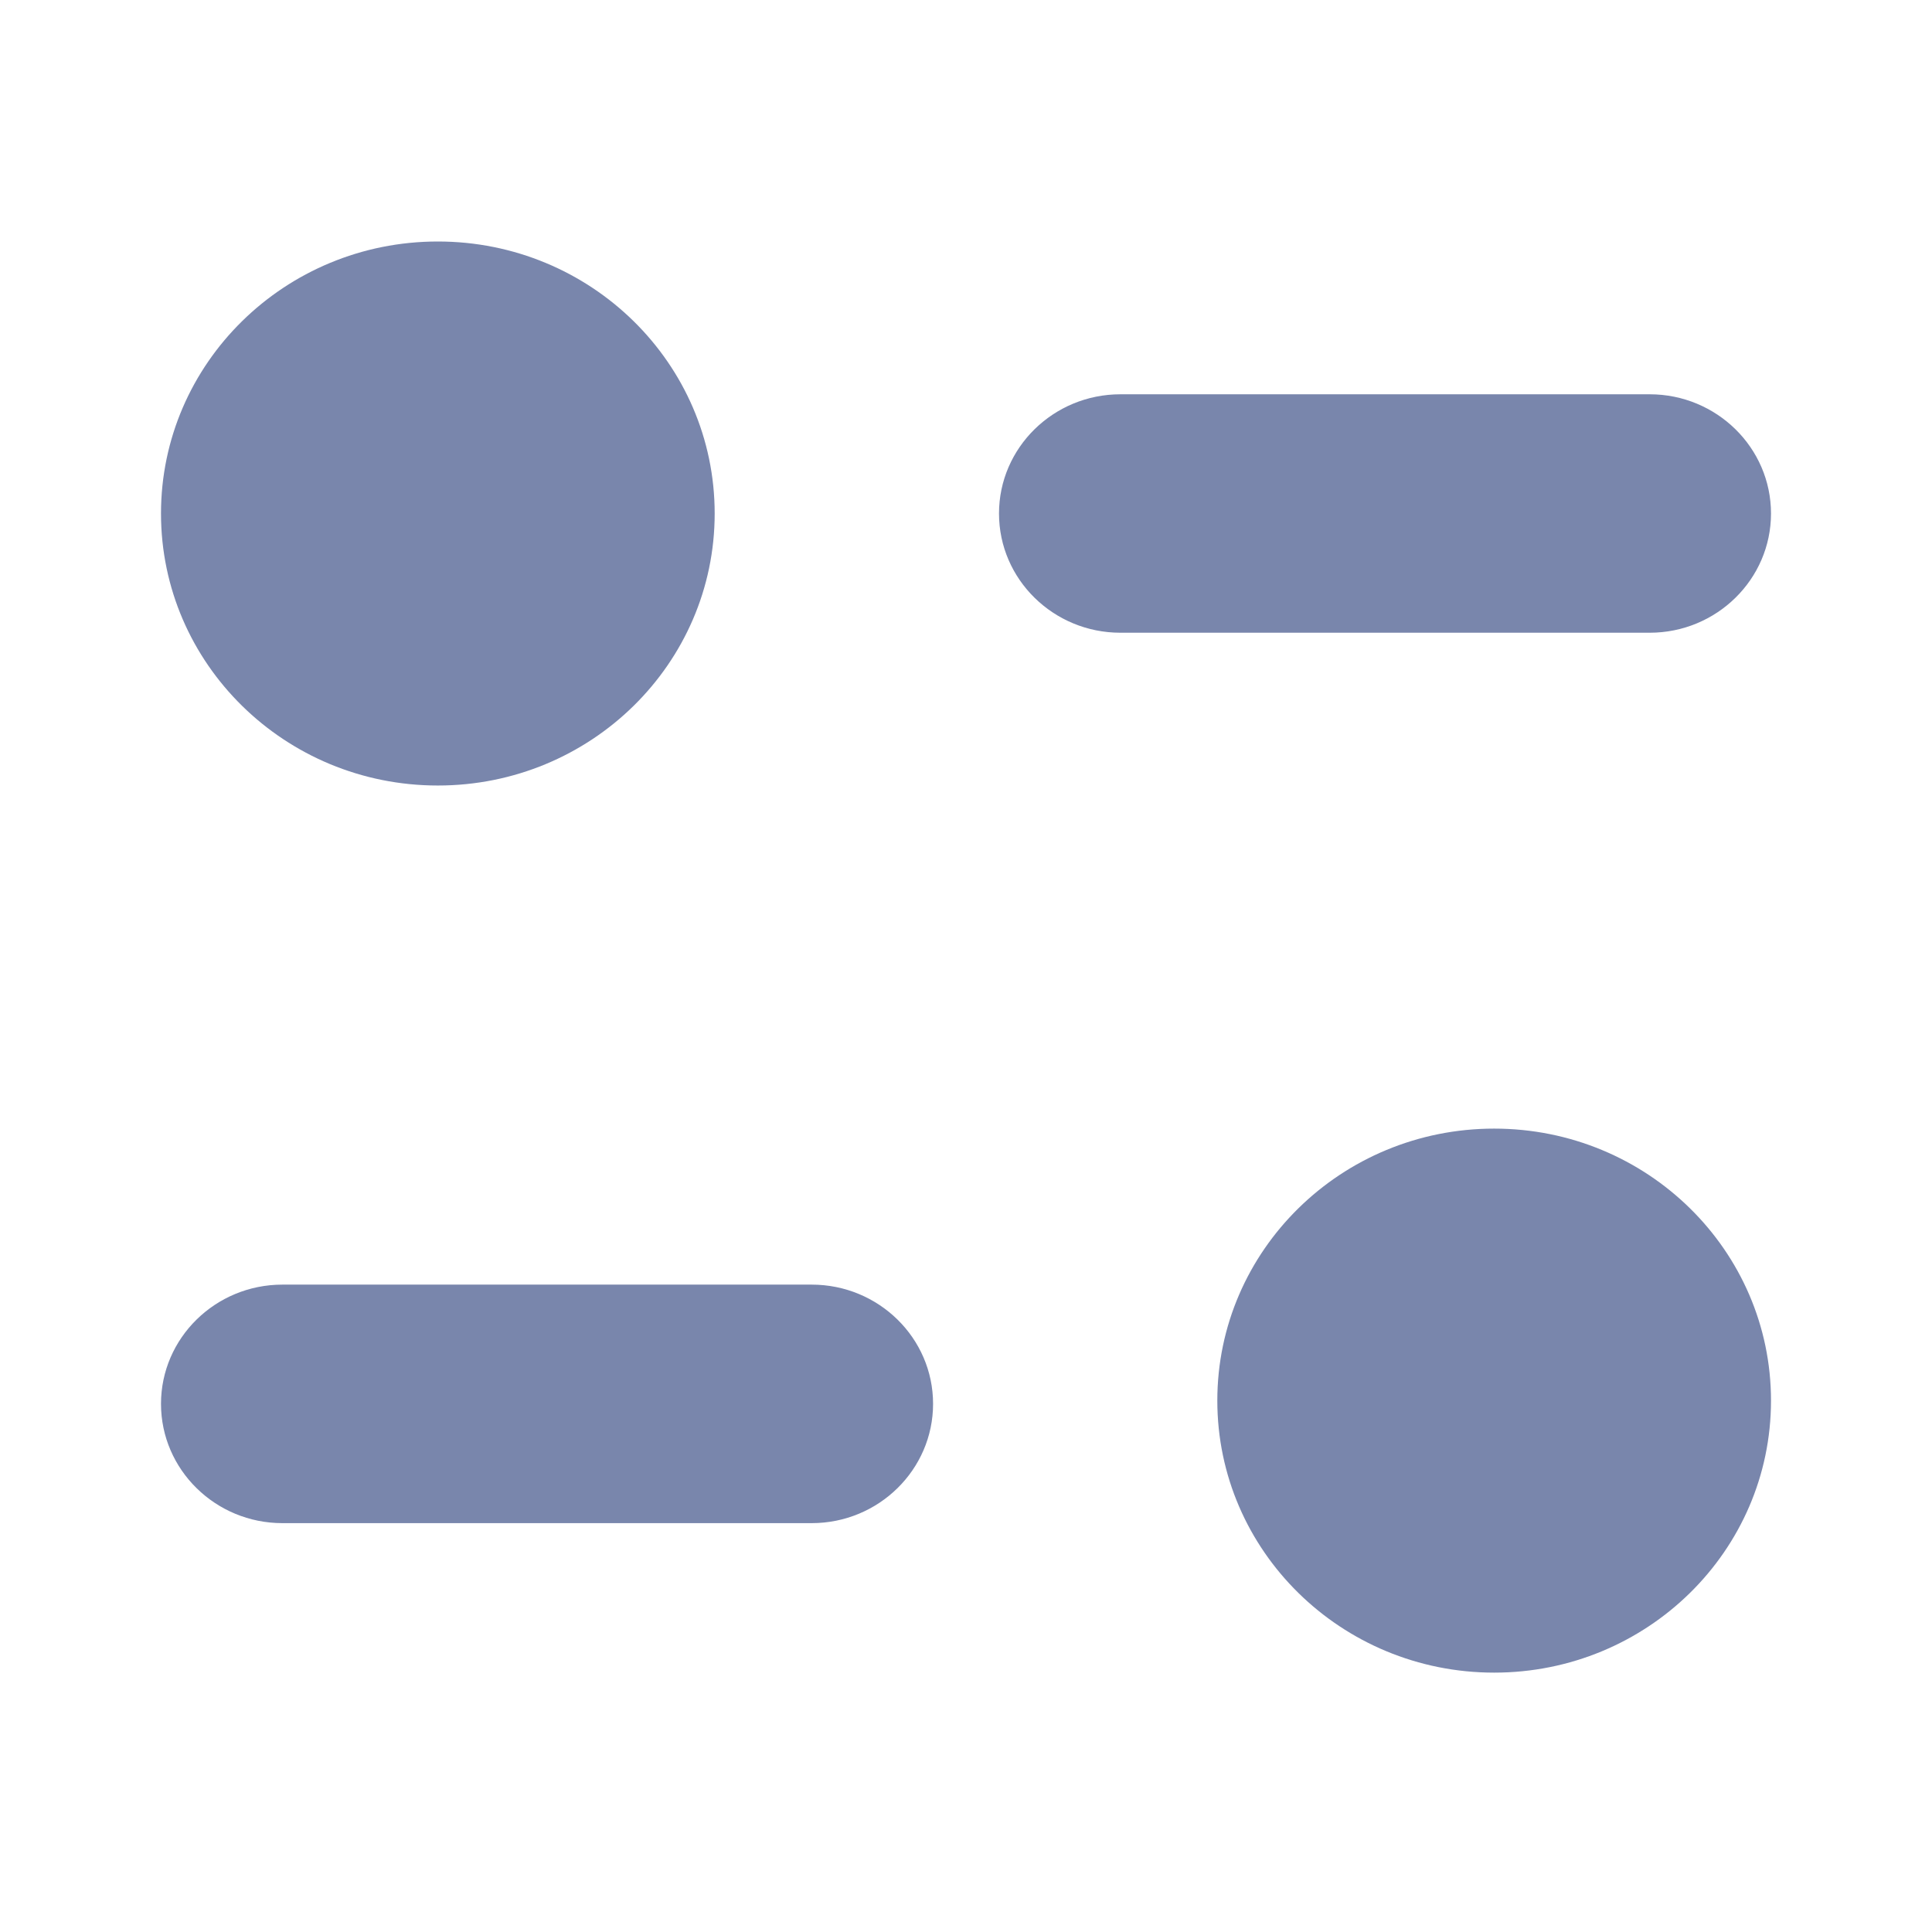
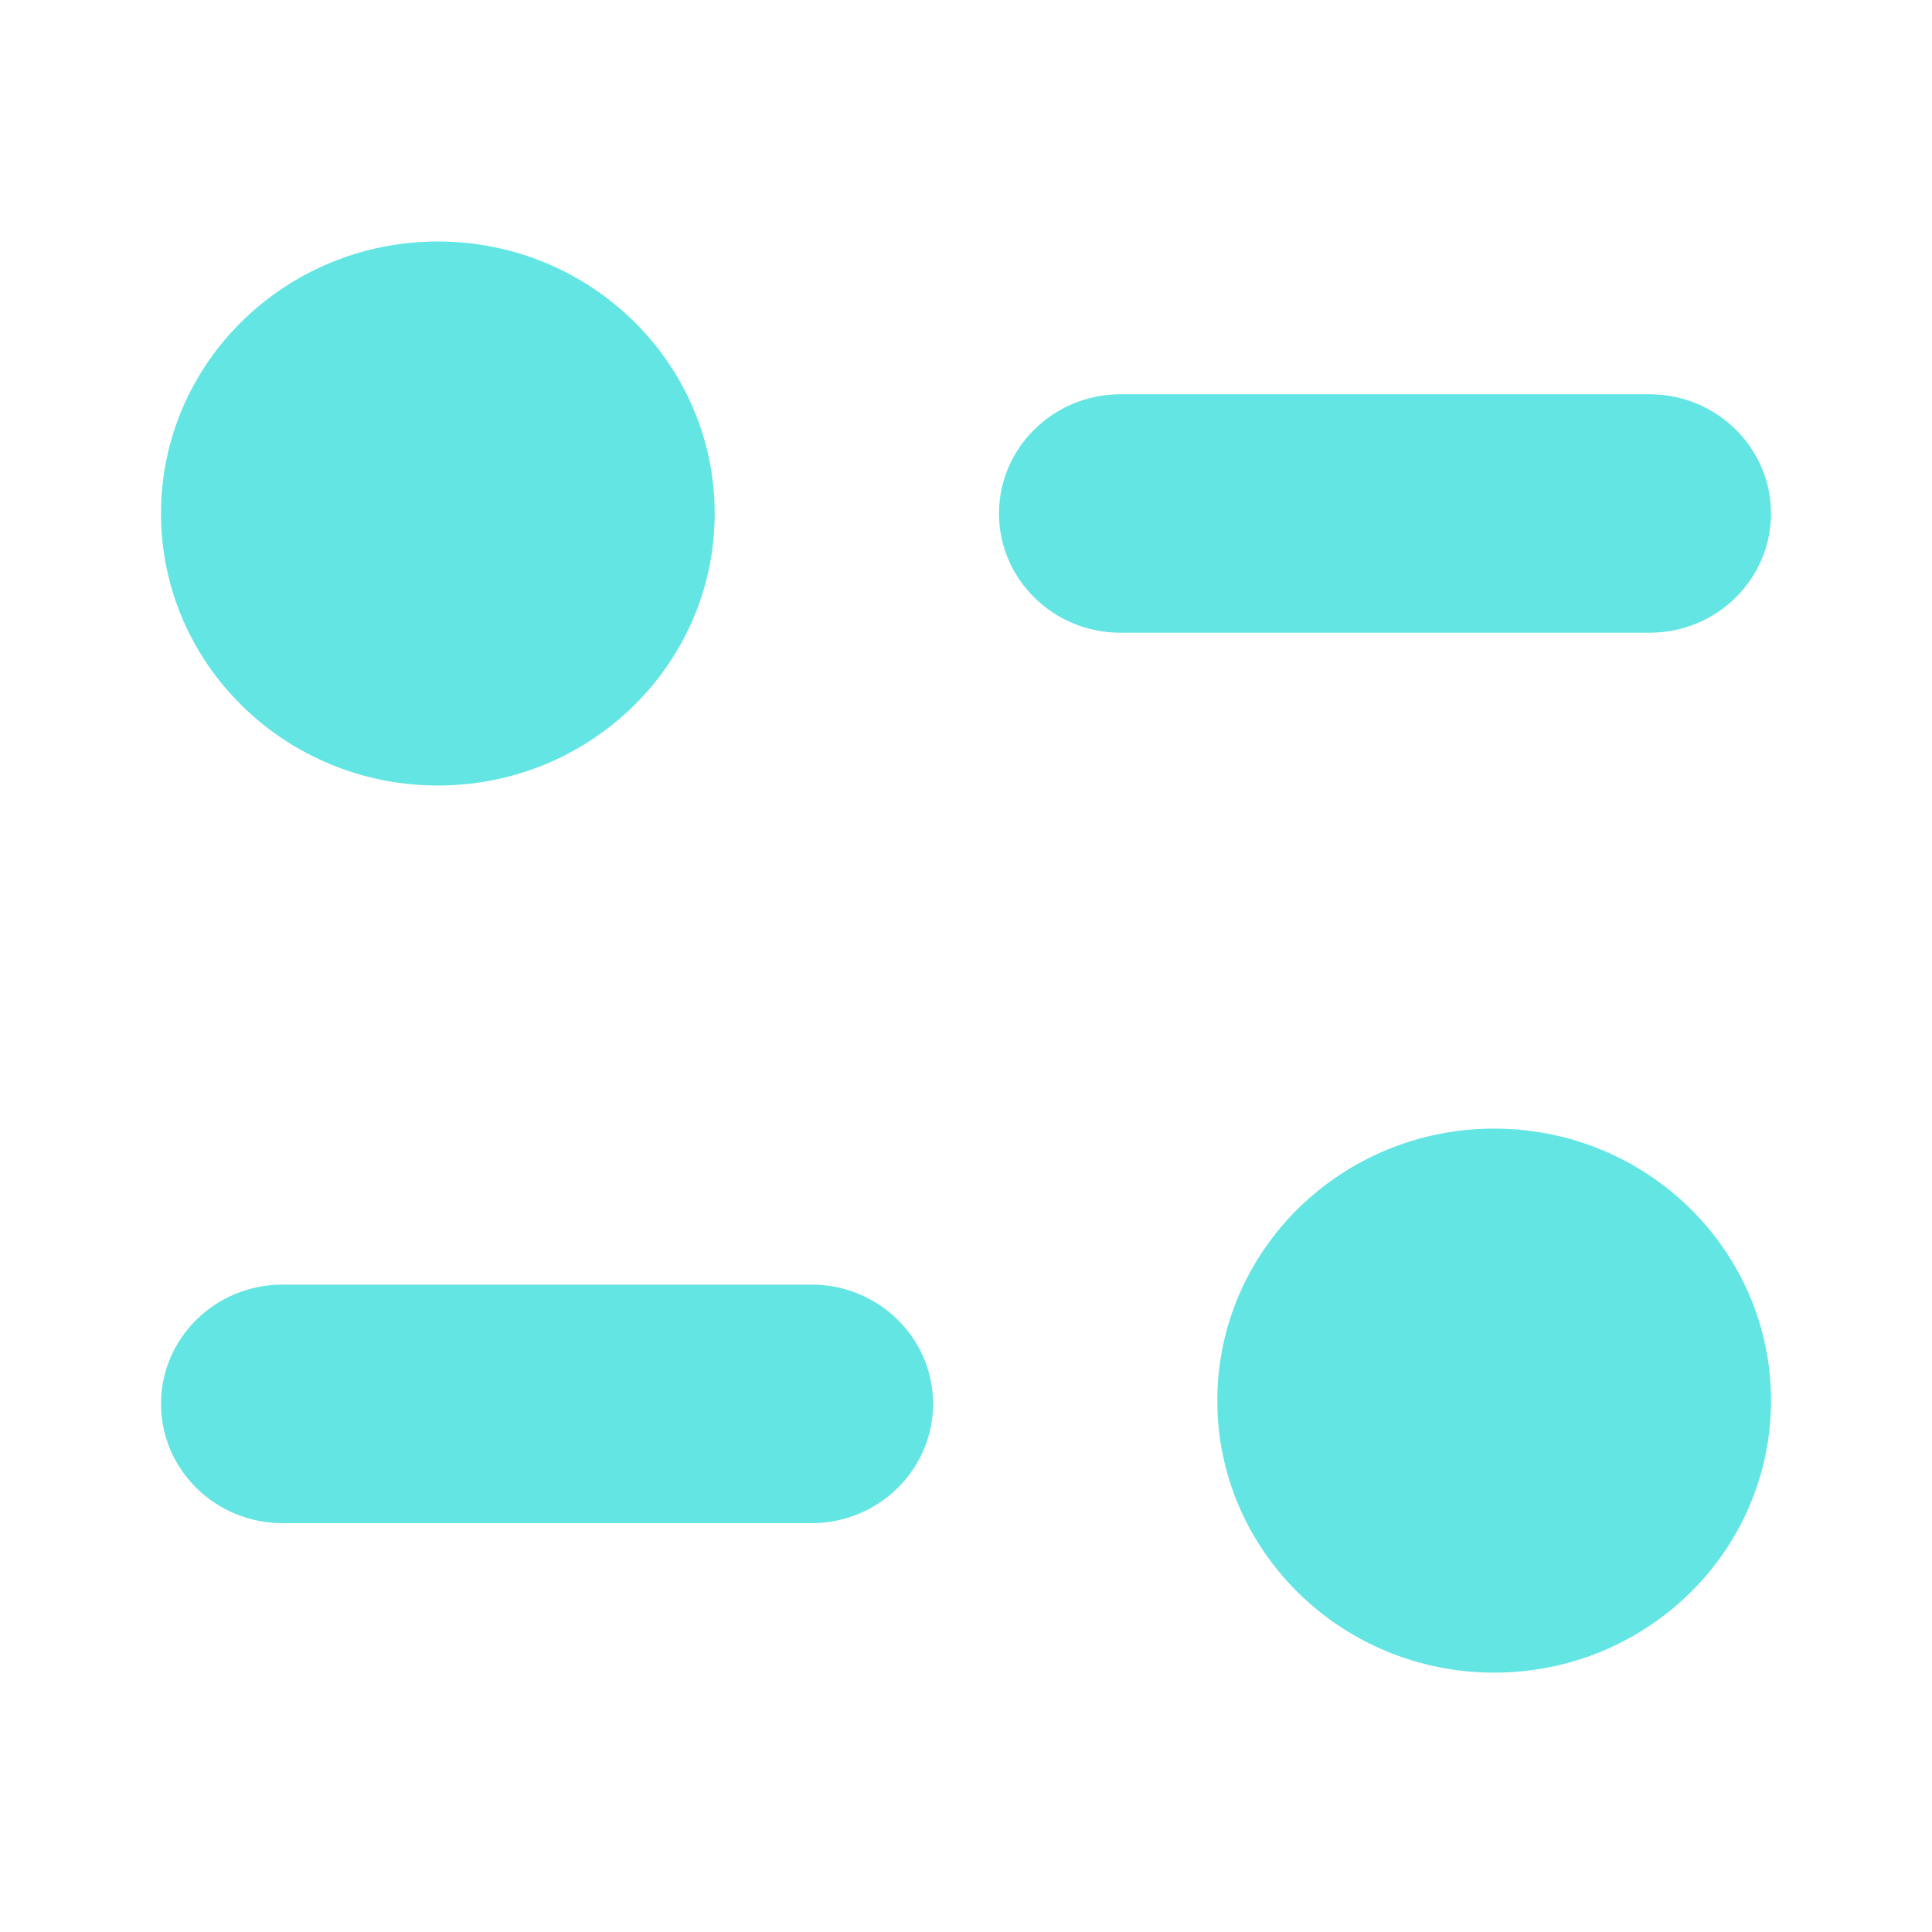
<svg xmlns="http://www.w3.org/2000/svg" width="24" height="24" viewBox="0 0 24 24" fill="none">
-   <path fill-rule="evenodd" clip-rule="evenodd" d="M8.878 6.379C8.878 8.245 7.339 9.758 5.439 9.758C3.54 9.758 2 8.245 2 6.379C2 4.513 3.54 3 5.439 3C7.339 3 8.878 4.513 8.878 6.379ZM20.493 4.898C21.324 4.898 22 5.562 22 6.379C22 7.196 21.324 7.86 20.493 7.86H13.918C13.086 7.86 12.41 7.196 12.41 6.379C12.41 5.562 13.086 4.898 13.918 4.898H20.493ZM3.508 15.958H10.083C10.915 15.958 11.591 16.622 11.591 17.439C11.591 18.256 10.915 18.921 10.083 18.921H3.508C2.676 18.921 2 18.256 2 17.439C2 16.622 2.676 15.958 3.508 15.958ZM18.561 20.778C20.461 20.778 22 19.265 22 17.399C22 15.533 20.461 14.02 18.561 14.02C16.662 14.02 15.122 15.533 15.122 17.399C15.122 19.265 16.662 20.778 18.561 20.778Z" fill="#7986AC" />
+   <path fill-rule="evenodd" clip-rule="evenodd" d="M8.878 6.379C8.878 8.245 7.339 9.758 5.439 9.758C3.54 9.758 2 8.245 2 6.379C2 4.513 3.54 3 5.439 3C7.339 3 8.878 4.513 8.878 6.379ZM20.493 4.898C21.324 4.898 22 5.562 22 6.379C22 7.196 21.324 7.86 20.493 7.86H13.918C13.086 7.86 12.41 7.196 12.41 6.379C12.41 5.562 13.086 4.898 13.918 4.898H20.493ZM3.508 15.958H10.083C10.915 15.958 11.591 16.622 11.591 17.439C11.591 18.256 10.915 18.921 10.083 18.921H3.508C2.676 18.921 2 18.256 2 17.439C2 16.622 2.676 15.958 3.508 15.958ZM18.561 20.778C20.461 20.778 22 19.265 22 17.399C22 15.533 20.461 14.02 18.561 14.02C16.662 14.02 15.122 15.533 15.122 17.399C15.122 19.265 16.662 20.778 18.561 20.778Z" fill="#63E5E3" />
</svg>
